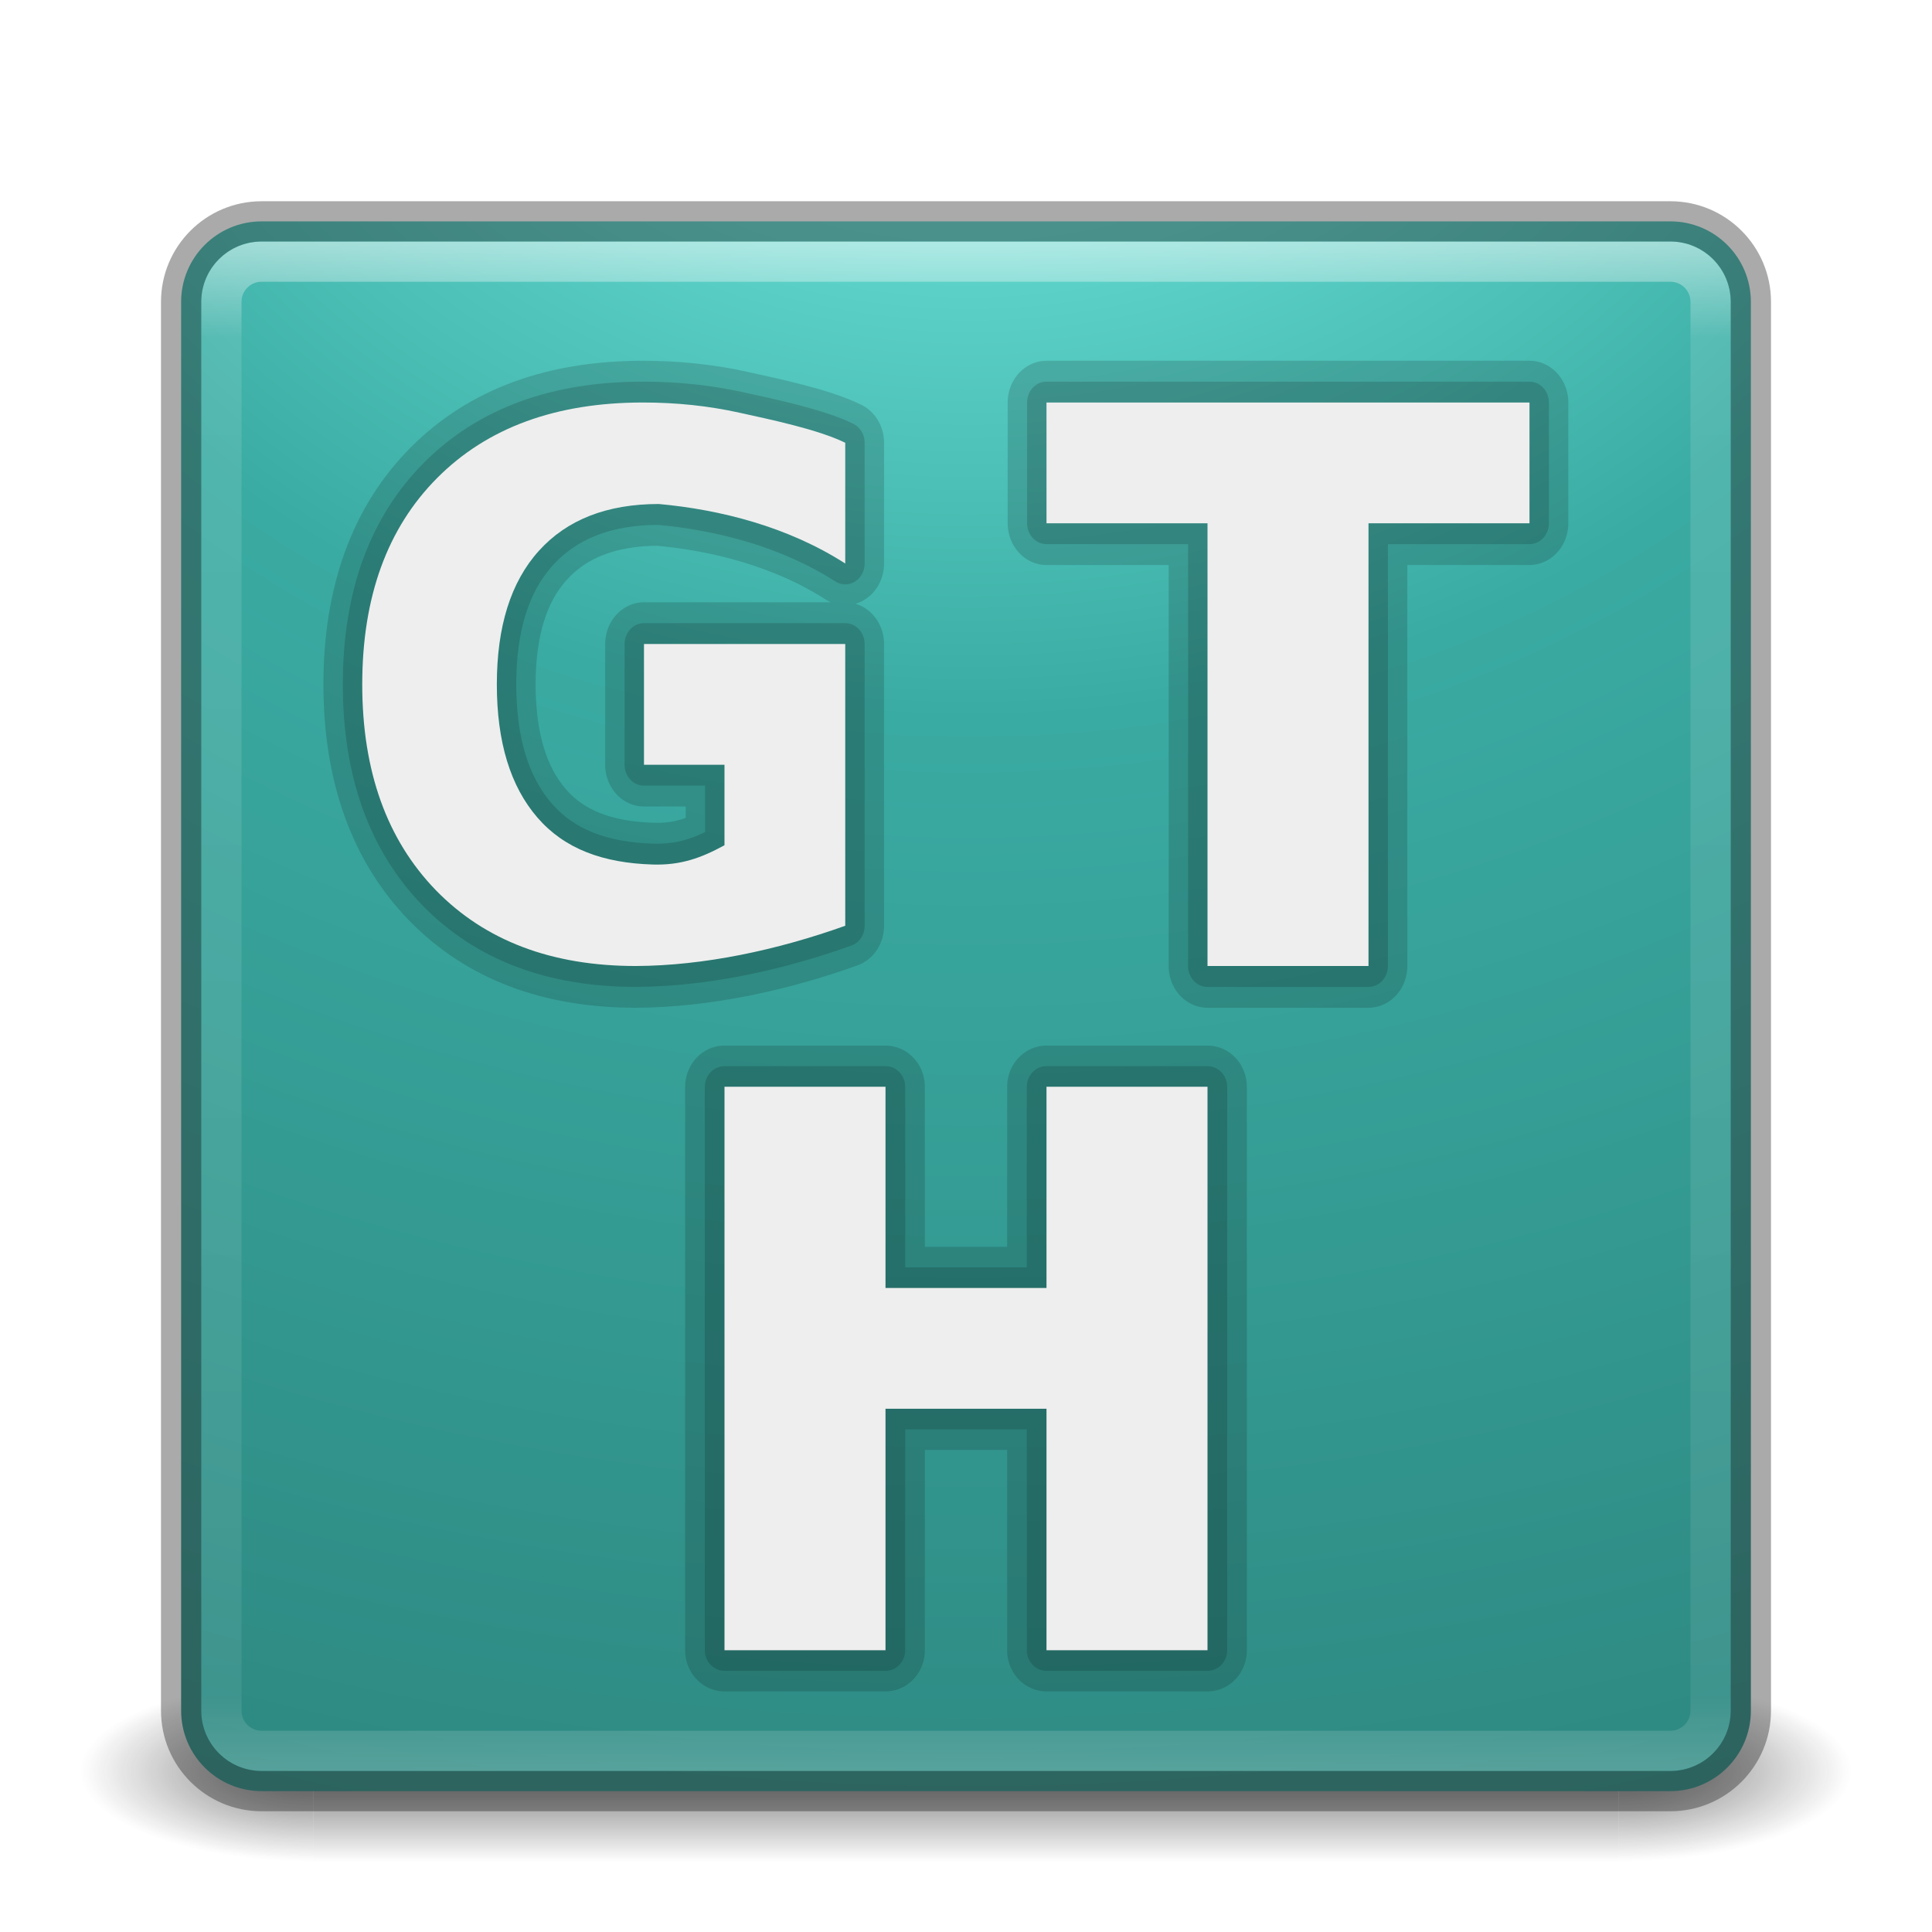
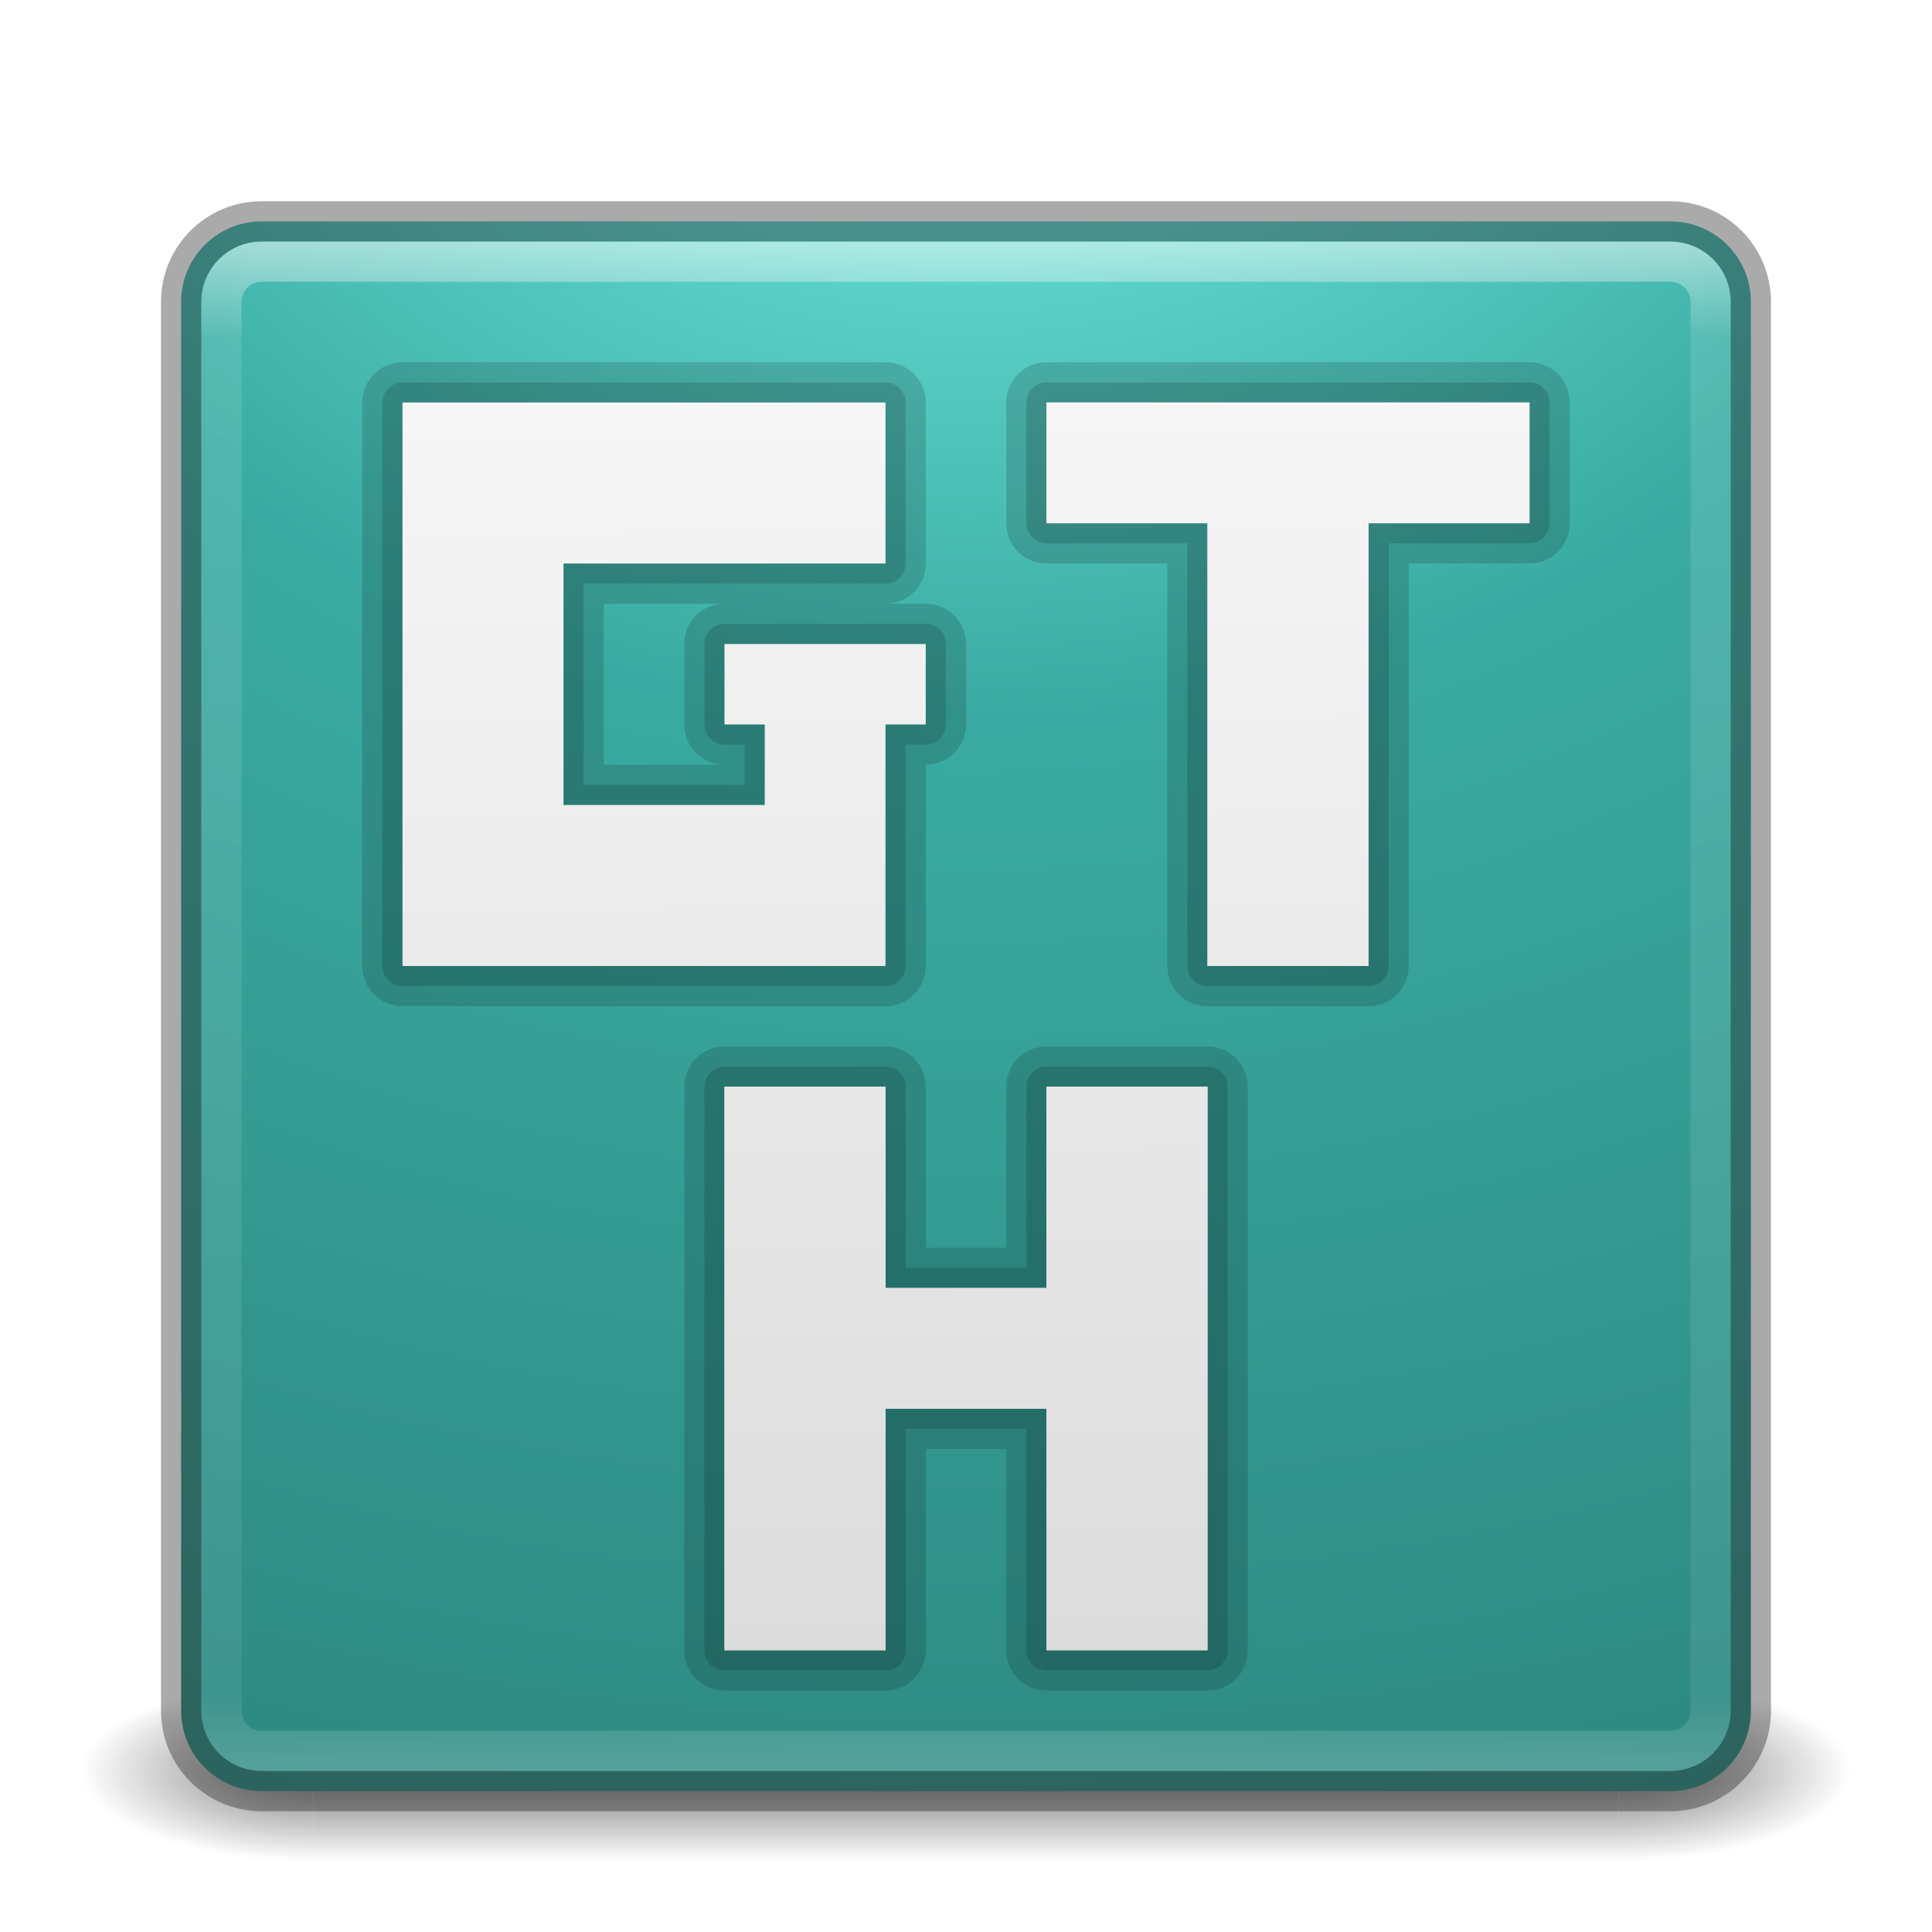
<svg xmlns="http://www.w3.org/2000/svg" xmlns:xlink="http://www.w3.org/1999/xlink" version="1.1" width="48" height="48" id="svg3143">
  <defs id="defs3145">
    <linearGradient id="linearGradient4215">
      <stop id="stop4217" style="stop-color:#ffffff;stop-opacity:1" offset="0" />
      <stop id="stop4219" style="stop-color:#ffffff;stop-opacity:1" offset="1" />
    </linearGradient>
    <linearGradient id="linearGradient4358">
      <stop offset="0" style="stop-color:#7ef8ee;stop-opacity:1" id="stop4360" />
      <stop offset="0.262" style="stop-color:#3aaba2;stop-opacity:1" id="stop4362" />
      <stop offset="0.661" style="stop-color:#2b837c;stop-opacity:1" id="stop4364" />
      <stop offset="1" style="stop-color:#185c56;stop-opacity:1" id="stop4366" />
    </linearGradient>
    <linearGradient x1="24" y1="5" x2="24" y2="43" id="linearGradient4181" xlink:href="#linearGradient3924-3" gradientUnits="userSpaceOnUse" gradientTransform="translate(5.3e-6,1.000001)" />
    <linearGradient id="linearGradient3924-3">
      <stop id="stop3926-7" style="stop-color:#ffffff;stop-opacity:1" offset="0" />
      <stop id="stop3928-3" style="stop-color:#ffffff;stop-opacity:0.235" offset="0.063" />
      <stop id="stop3930-7" style="stop-color:#ffffff;stop-opacity:0.157" offset="0.951" />
      <stop id="stop3932-1" style="stop-color:#ffffff;stop-opacity:0.392" offset="1" />
    </linearGradient>
    <linearGradient x1="167.983" y1="8.508" x2="167.983" y2="54.78" id="linearGradient4907-4" xlink:href="#linearGradient5803-2-7" gradientUnits="userSpaceOnUse" gradientTransform="matrix(0.7037037,0,0,0.7037037,-39.33337,2.481429)" />
    <linearGradient id="linearGradient5803-2-7">
      <stop id="stop5805-3-6" style="stop-color:#fffdf3;stop-opacity:1" offset="0" />
      <stop id="stop5807-0-0" style="stop-color:#fbebeb;stop-opacity:1" offset="1" />
    </linearGradient>
    <radialGradient cx="8.276" cy="9.994" r="12.672" fx="8.276" fy="9.994" id="radialGradient6305" xlink:href="#linearGradient3242" gradientUnits="userSpaceOnUse" gradientTransform="matrix(0,6.667758,-8.185877,0,105.8829,-59.46277)" />
    <linearGradient id="linearGradient3242">
      <stop id="stop3244" style="stop-color:#7ec1f8;stop-opacity:1;" offset="0" />
      <stop id="stop3246" style="stop-color:#4f97e3;stop-opacity:1;" offset="0.262" />
      <stop id="stop3248" style="stop-color:#2674c6;stop-opacity:1;" offset="0.661" />
      <stop id="stop3250" style="stop-color:#0b4169;stop-opacity:1;" offset="1" />
    </linearGradient>
    <radialGradient cx="4.993" cy="43.5" r="2.5" fx="4.993" fy="43.5" id="radialGradient3013" xlink:href="#linearGradient3688-166-749" gradientUnits="userSpaceOnUse" gradientTransform="matrix(2.003784,0,0,1.4,27.98813,-17.4)" />
    <linearGradient id="linearGradient3688-166-749">
      <stop id="stop2883" style="stop-color:#181818;stop-opacity:1" offset="0" />
      <stop id="stop2885" style="stop-color:#181818;stop-opacity:0" offset="1" />
    </linearGradient>
    <radialGradient cx="4.993" cy="43.5" r="2.5" fx="4.993" fy="43.5" id="radialGradient3015" xlink:href="#linearGradient3688-464-309" gradientUnits="userSpaceOnUse" gradientTransform="matrix(2.003784,0,0,1.4,-20.01187,-104.4)" />
    <linearGradient id="linearGradient3688-464-309">
      <stop id="stop2889" style="stop-color:#181818;stop-opacity:1" offset="0" />
      <stop id="stop2891" style="stop-color:#181818;stop-opacity:0" offset="1" />
    </linearGradient>
    <linearGradient id="linearGradient3702-501-757">
      <stop id="stop2895" style="stop-color:#181818;stop-opacity:0" offset="0" />
      <stop id="stop2897" style="stop-color:#181818;stop-opacity:1" offset="0.5" />
      <stop id="stop2899" style="stop-color:#181818;stop-opacity:0" offset="1" />
    </linearGradient>
    <linearGradient x1="25.058" y1="47.028" x2="25.058" y2="39.999" id="linearGradient3141" xlink:href="#linearGradient3702-501-757" gradientUnits="userSpaceOnUse" />
    <radialGradient xlink:href="#linearGradient3688-166-749" id="radialGradient3030" gradientUnits="userSpaceOnUse" gradientTransform="matrix(2.003784,0,0,1.4,27.98813,-17.4)" cx="4.993" cy="43.5" fx="4.993" fy="43.5" r="2.5" />
    <radialGradient xlink:href="#linearGradient3688-464-309" id="radialGradient3032" gradientUnits="userSpaceOnUse" gradientTransform="matrix(2.003784,0,0,1.4,-20.01187,-104.4)" cx="4.993" cy="43.5" fx="4.993" fy="43.5" r="2.5" />
    <linearGradient xlink:href="#linearGradient3702-501-757" id="linearGradient3034" gradientUnits="userSpaceOnUse" x1="25.058" y1="47.028" x2="25.058" y2="39.999" />
    <radialGradient xlink:href="#linearGradient3242" id="radialGradient3036" gradientUnits="userSpaceOnUse" gradientTransform="matrix(0,6.667758,-8.185877,0,105.8829,-59.46277)" cx="8.276" cy="9.994" fx="8.276" fy="9.994" r="12.672" />
    <linearGradient xlink:href="#linearGradient5803-2-7" id="linearGradient3038" gradientUnits="userSpaceOnUse" gradientTransform="matrix(0.7037037,0,0,0.7037037,-39.33337,2.481429)" x1="167.983" y1="8.508" x2="167.983" y2="54.78" />
    <linearGradient xlink:href="#linearGradient3924-3" id="linearGradient3040" gradientUnits="userSpaceOnUse" gradientTransform="translate(5.3e-6,1.000001)" x1="24" y1="5" x2="24" y2="43" />
    <linearGradient xlink:href="#linearGradient3924-3" id="linearGradient3044" gradientUnits="userSpaceOnUse" gradientTransform="translate(5.3e-6,1.000001)" x1="24" y1="5" x2="24" y2="43" />
    <linearGradient xlink:href="#linearGradient5803-2-7" id="linearGradient3048" gradientUnits="userSpaceOnUse" gradientTransform="matrix(0.7037037,0,0,0.7037037,-39.33337,2.481429)" x1="167.983" y1="8.508" x2="167.983" y2="54.78" />
    <radialGradient xlink:href="#linearGradient4358" id="radialGradient3053" gradientUnits="userSpaceOnUse" gradientTransform="matrix(0,6.667758,-8.185877,0,105.8829,-59.46277)" cx="8.276" cy="9.994" fx="8.276" fy="9.994" r="12.672" />
    <linearGradient xlink:href="#linearGradient3242" id="linearGradient3822" x1="-96.894" y1="-41.815" x2="-99.389" y2="194.266" gradientUnits="userSpaceOnUse" gradientTransform="matrix(0.3264458,0,0,0.3264458,55.82158,18.11697)" />
    <linearGradient xlink:href="#linearGradient2867-449-88-871-390-598-476-591-434-148" id="linearGradient3058" gradientUnits="userSpaceOnUse" x1="23" y1="20" x2="23" y2="41" />
    <linearGradient id="linearGradient2867-449-88-871-390-598-476-591-434-148">
      <stop offset="0" style="stop-color:#51cfee;stop-opacity:1" id="stop4627" />
      <stop offset="0.262" style="stop-color:#49a3d2;stop-opacity:1" id="stop4629" />
      <stop offset="0.705" style="stop-color:#3470b4;stop-opacity:1" id="stop4631" />
      <stop offset="1" style="stop-color:#1b5699;stop-opacity:1" id="stop4633" />
    </linearGradient>
    <linearGradient xlink:href="#linearGradient3332-412-419-652-471-761-410-156-661-505" id="linearGradient3060" gradientUnits="userSpaceOnUse" x1="35" y1="32.036" x2="35" y2="18" />
    <linearGradient id="linearGradient3332-412-419-652-471-761-410-156-661-505">
      <stop offset="0" style="stop-color:#205286;stop-opacity:1;" id="stop8032" />
      <stop offset="1" style="stop-color:#5492be;stop-opacity:1;" id="stop8034" />
    </linearGradient>
    <linearGradient xlink:href="#linearGradient2238" id="linearGradient3062" gradientUnits="userSpaceOnUse" x1="32.817" y1="19.819" x2="32.817" y2="30.185" />
    <linearGradient id="linearGradient2238">
      <stop offset="0" style="stop-color:#ffffff;stop-opacity:1" id="stop2240" />
      <stop offset="1" style="stop-color:#ffffff;stop-opacity:0" id="stop2242" />
    </linearGradient>
    <linearGradient y2="30.185" x2="32.817" y1="19.819" x1="32.817" gradientUnits="userSpaceOnUse" id="linearGradient3093" xlink:href="#linearGradient2238" />
    <linearGradient xlink:href="#linearGradient2238" id="linearGradient3075" gradientUnits="userSpaceOnUse" x1="32.817" y1="19.819" x2="32.817" y2="30.185" gradientTransform="translate(0.5226127,-0.8467863)" />
    <linearGradient gradientUnits="userSpaceOnUse" y2="7.017" x2="45.448" y1="92.54" x1="45.448" gradientTransform="matrix(1.005865,0,0,0.994169,100,0)" id="linearGradient3901">
      <stop id="stop3903" offset="0" style="stop-color:#1e6318;stop-opacity:1;" />
      <stop id="stop3905" offset="1" style="stop-color:#288521;stop-opacity:1;" />
    </linearGradient>
    <linearGradient gradientTransform="matrix(0.710907,0,0,0.710907,-91.33499,2.139763)" gradientUnits="userSpaceOnUse" xlink:href="#linearGradient5803" id="linearGradient5414" y2="54.78" x2="167.983" y1="8.508" x1="167.983" />
    <linearGradient id="linearGradient5803">
      <stop offset="0" style="stop-color:#fff5ef;stop-opacity:1" id="stop5805" />
      <stop offset="1" style="stop-color:#fef8dd;stop-opacity:1" id="stop5807" />
    </linearGradient>
    <linearGradient gradientTransform="translate(-59.00001,1.375009)" gradientUnits="userSpaceOnUse" xlink:href="#linearGradient3924-3" id="linearGradient3058-8" y2="43" x2="24" y1="5" x1="24" />
    <radialGradient gradientTransform="matrix(0,9.497552,-11.65996,0,81.93054,-78.78597)" gradientUnits="userSpaceOnUse" xlink:href="#linearGradient2867-449-88-871-390-598-476-591-434-148-57-177-8-3-3-6-4-8-8-8-2" id="radialGradient5521-1" fy="9.957" fx="6.2" r="12.672" cy="9.957" cx="6.73" />
    <linearGradient id="linearGradient2867-449-88-871-390-598-476-591-434-148-57-177-8-3-3-6-4-8-8-8">
      <stop offset="0" style="stop-color:#ffcd7d;stop-opacity:1" id="stop3750-1-0-7-6-6-1-3-9" />
      <stop offset="0.262" style="stop-color:#fc8f36;stop-opacity:1" id="stop3752-3-7-4-0-32-8-923-0" />
      <stop offset="0.705" style="stop-color:#e23a0e;stop-opacity:1" id="stop3754-1-8-5-2-7-6-7-1" />
      <stop offset="1" style="stop-color:#ac441f;stop-opacity:1" id="stop3756-1-6-2-6-6-1-96-6" />
    </linearGradient>
    <radialGradient gradientTransform="matrix(2.003784,0,0,1.4,27.98813,-17.4)" gradientUnits="userSpaceOnUse" xlink:href="#linearGradient3688-166-749" id="radialGradient3013-60" fy="43.5" fx="4.993" r="2.5" cy="43.5" cx="4.993" />
    <radialGradient gradientTransform="matrix(2.003784,0,0,1.4,-20.01187,-104.4)" gradientUnits="userSpaceOnUse" xlink:href="#linearGradient3688-166-749" id="radialGradient3015-5" fy="43.5" fx="4.993" r="2.5" cy="43.5" cx="4.993" />
    <linearGradient gradientUnits="userSpaceOnUse" xlink:href="#linearGradient3702-501-757" id="linearGradient6647" y2="39.999" x2="25.058" y1="47.028" x1="25.058" />
    <linearGradient gradientTransform="matrix(2.72973,0,0,2.72973,-165.3779,-53.36897)" gradientUnits="userSpaceOnUse" xlink:href="#linearGradient3924-3" id="linearGradient4136" y2="43" x2="24" y1="5" x1="24" />
    <radialGradient gradientTransform="matrix(0,25.08328,-30.79425,0,208.9521,-262.9473)" gradientUnits="userSpaceOnUse" xlink:href="#linearGradient2867-449-88-871-390-598-476-591-434-148-57-177-8-3-3-6-4-8-8-8-2" id="radialGradient5264-4" fy="9.957" fx="6.2" r="12.672" cy="9.957" cx="6.73" />
    <linearGradient id="linearGradient2867-449-88-871-390-598-476-591-434-148-57-177-8-3-3-6-4-8-8-8-2">
      <stop offset="0" style="stop-color:#00cdff;stop-opacity:1;" id="stop3750-1-0-7-6-6-1-3-9-2" />
      <stop offset="0.262" style="stop-color:#008fff;stop-opacity:1;" id="stop3752-3-7-4-0-32-8-923-0-2" />
      <stop offset="0.705" style="stop-color:#007cff;stop-opacity:1;" id="stop3754-1-8-5-2-7-6-7-1-9" />
      <stop offset="1" style="stop-color:#0044ff;stop-opacity:1;" id="stop3756-1-6-2-6-6-1-96-6-9" />
    </linearGradient>
    <radialGradient gradientTransform="matrix(2.003784,0,0,1.4,27.98813,-17.4)" gradientUnits="userSpaceOnUse" xlink:href="#linearGradient3688-166-749" id="radialGradient4093" fy="43.5" fx="4.993" r="2.5" cy="43.5" cx="4.993" />
    <radialGradient gradientTransform="matrix(2.003784,0,0,1.4,-20.01187,-104.4)" gradientUnits="userSpaceOnUse" xlink:href="#linearGradient3688-166-749" id="radialGradient4095" fy="43.5" fx="4.993" r="2.5" cy="43.5" cx="4.993" />
    <radialGradient gradientTransform="matrix(1.556392,0,0,0.1697883,70.27035,38.1321)" gradientUnits="userSpaceOnUse" xlink:href="#linearGradient3811" id="radialGradient6276" fy="93.468" fx="-4.029" r="35.338" cy="93.468" cx="-4.029" />
    <linearGradient id="linearGradient3811">
      <stop offset="0" style="stop-color:#000000;stop-opacity:1" id="stop3813" />
      <stop offset="1" style="stop-color:#000000;stop-opacity:0" id="stop3815" />
    </linearGradient>
    <radialGradient xlink:href="#linearGradient3811" id="radialGradient3092" gradientUnits="userSpaceOnUse" gradientTransform="matrix(1.556392,0,0,0.1697883,-93.59405,47.27481)" cx="-4.029" cy="93.468" fx="-4.029" fy="93.468" r="35.338" />
    <linearGradient y2="113" x2="64" y1="3" x1="64" gradientUnits="userSpaceOnUse" id="SVGID_1_">
      <stop id="stop8" style="stop-color:#29ABE2" offset="0" />
      <stop id="stop10" style="stop-color:#28A9E1" offset="0.476" />
      <stop id="stop12" style="stop-color:#23A2DC" offset="0.664" />
      <stop id="stop14" style="stop-color:#1A96D4" offset="0.801" />
      <stop id="stop16" style="stop-color:#0E85C9" offset="0.913" />
      <stop id="stop18" style="stop-color:#0071BC" offset="1" />
    </linearGradient>
    <radialGradient cx="6.73" cy="9.957" r="12.672" fx="6.2" fy="9.957" id="radialGradient5521-1-6" xlink:href="#linearGradient2867-449-88-871-390-598-476-591-434-148-57-177-8-3-3-6-4-8-8-8-2" gradientUnits="userSpaceOnUse" gradientTransform="matrix(0,9.497552,-11.65996,0,82.82057,-81.08433)" />
    <radialGradient cx="4.993" cy="43.5" r="2.5" fx="4.993" fy="43.5" id="radialGradient3013-2" xlink:href="#linearGradient3688-166-749" gradientUnits="userSpaceOnUse" gradientTransform="matrix(2.003784,0,0,1.4,27.98813,-17.4)" />
    <radialGradient cx="4.993" cy="43.5" r="2.5" fx="4.993" fy="43.5" id="radialGradient3015-4" xlink:href="#linearGradient3688-166-749" gradientUnits="userSpaceOnUse" gradientTransform="matrix(2.003784,0,0,1.4,-20.01187,-104.4)" />
    <linearGradient x1="25.058" y1="47.028" x2="25.058" y2="39.999" id="linearGradient4321" xlink:href="#linearGradient3702-501-757" gradientUnits="userSpaceOnUse" />
    <radialGradient cx="6.73" cy="9.957" r="12.672" fx="6.2" fy="9.957" id="radialGradient5264-4-3" xlink:href="#linearGradient2867-449-88-871-390-598-476-591-434-148-57-177-8-3-3-6-4-8-8-8-2" gradientUnits="userSpaceOnUse" gradientTransform="matrix(0,25.08328,-30.79425,0,208.9521,-262.9473)" />
    <radialGradient cx="4.993" cy="43.5" r="2.5" fx="4.993" fy="43.5" id="radialGradient4093-2" xlink:href="#linearGradient3688-166-749" gradientUnits="userSpaceOnUse" gradientTransform="matrix(2.003784,0,0,1.4,27.98813,-17.4)" />
    <radialGradient cx="4.993" cy="43.5" r="2.5" fx="4.993" fy="43.5" id="radialGradient4095-7" xlink:href="#linearGradient3688-166-749" gradientUnits="userSpaceOnUse" gradientTransform="matrix(2.003784,0,0,1.4,-20.01187,-104.4)" />
    <radialGradient cx="-4.029" cy="93.468" r="35.338" fx="-4.029" fy="93.468" id="radialGradient6276-8" xlink:href="#linearGradient3811" gradientUnits="userSpaceOnUse" gradientTransform="matrix(1.556392,0,0,0.1697883,70.27035,38.1321)" />
    <radialGradient r="35.338" fy="93.468" fx="-4.029" cy="93.468" cx="-4.029" gradientTransform="matrix(1.556392,0,0,0.1697883,-93.59405,47.27481)" gradientUnits="userSpaceOnUse" id="radialGradient3092-4" xlink:href="#linearGradient3811" />
    <linearGradient id="linearGradient3845">
      <stop offset="0" style="stop-color:#fafafa;stop-opacity:1;" id="stop3847" />
      <stop offset="1" style="stop-color:#dcdcdc;stop-opacity:1;" id="stop3849" />
    </linearGradient>
    <linearGradient id="linearGradient3895-9-0-3-7-3">
      <stop id="stop3897-0-5-7-8-3" style="stop-color:#185e88;stop-opacity:0.784;" offset="0" />
      <stop id="stop3899-8-7-06-9-2" style="stop-color:#072a49;stop-opacity:0.784;" offset="1" />
    </linearGradient>
    <radialGradient cx="6.73" cy="9.957" r="12.672" fx="6.2" fy="9.957" id="radialGradient5521-1-2" xlink:href="#linearGradient2867-449-88-871-390-598-476-591-434-148-57-177-8-3-3-6-4-8-8-8-2" gradientUnits="userSpaceOnUse" gradientTransform="matrix(0,9.497552,-11.65996,0,91.71163,-81.39193)" />
    <radialGradient cx="4.993" cy="43.5" r="2.5" fx="4.993" fy="43.5" id="radialGradient3013-6" xlink:href="#linearGradient3688-166-749" gradientUnits="userSpaceOnUse" gradientTransform="matrix(2.003784,0,0,1.4,27.98813,-17.4)" />
    <radialGradient cx="4.993" cy="43.5" r="2.5" fx="4.993" fy="43.5" id="radialGradient3015-7" xlink:href="#linearGradient3688-166-749" gradientUnits="userSpaceOnUse" gradientTransform="matrix(2.003784,0,0,1.4,-20.01187,-104.4)" />
    <linearGradient x1="25.058" y1="47.028" x2="25.058" y2="39.999" id="linearGradient4398" xlink:href="#linearGradient3702-501-757" gradientUnits="userSpaceOnUse" />
    <radialGradient cx="6.73" cy="9.957" r="12.672" fx="6.2" fy="9.957" id="radialGradient5264-4-1" xlink:href="#linearGradient2867-449-88-871-390-598-476-591-434-148-57-177-8-3-3-6-4-8-8-8-2" gradientUnits="userSpaceOnUse" gradientTransform="matrix(0,25.08328,-30.79425,0,208.9521,-262.9473)" />
    <radialGradient cx="4.993" cy="43.5" r="2.5" fx="4.993" fy="43.5" id="radialGradient4093-7" xlink:href="#linearGradient3688-166-749" gradientUnits="userSpaceOnUse" gradientTransform="matrix(2.003784,0,0,1.4,27.98813,-17.4)" />
    <radialGradient cx="4.993" cy="43.5" r="2.5" fx="4.993" fy="43.5" id="radialGradient4095-5" xlink:href="#linearGradient3688-166-749" gradientUnits="userSpaceOnUse" gradientTransform="matrix(2.003784,0,0,1.4,-20.01187,-104.4)" />
    <radialGradient cx="-4.029" cy="93.468" r="35.338" fx="-4.029" fy="93.468" id="radialGradient6276-7" xlink:href="#linearGradient3811" gradientUnits="userSpaceOnUse" gradientTransform="matrix(1.556392,0,0,0.1697883,70.27035,38.1321)" />
    <radialGradient r="35.338" fy="93.468" fx="-4.029" cy="93.468" cx="-4.029" gradientTransform="matrix(1.556392,0,0,0.1697883,-93.59405,47.27481)" gradientUnits="userSpaceOnUse" id="radialGradient3092-3" xlink:href="#linearGradient3811" />
    <radialGradient gradientTransform="matrix(0,9.497552,-11.65996,0,82.82057,-81.08433)" gradientUnits="userSpaceOnUse" xlink:href="#linearGradient2867-449-88-871-390-598-476-591-434-148-57-177-8-3-3-6-4-8-8-8-2" id="radialGradient5521-1-6-3" fy="9.957" fx="6.2" r="12.672" cy="9.957" cx="6.73" />
    <radialGradient gradientTransform="matrix(2.003784,0,0,1.4,27.98813,-17.4)" gradientUnits="userSpaceOnUse" xlink:href="#linearGradient3688-166-749" id="radialGradient3013-2-2" fy="43.5" fx="4.993" r="2.5" cy="43.5" cx="4.993" />
    <radialGradient gradientTransform="matrix(2.003784,0,0,1.4,-20.01187,-104.4)" gradientUnits="userSpaceOnUse" xlink:href="#linearGradient3688-166-749" id="radialGradient3015-4-5" fy="43.5" fx="4.993" r="2.5" cy="43.5" cx="4.993" />
    <linearGradient gradientUnits="userSpaceOnUse" xlink:href="#linearGradient3702-501-757" id="linearGradient4408" y2="39.999" x2="25.058" y1="47.028" x1="25.058" />
    <radialGradient gradientTransform="matrix(0,25.08328,-30.79425,0,208.9521,-262.9473)" gradientUnits="userSpaceOnUse" xlink:href="#linearGradient2867-449-88-871-390-598-476-591-434-148-57-177-8-3-3-6-4-8-8-8-2" id="radialGradient5264-4-3-5" fy="9.957" fx="6.2" r="12.672" cy="9.957" cx="6.73" />
    <radialGradient gradientTransform="matrix(2.003784,0,0,1.4,27.98813,-17.4)" gradientUnits="userSpaceOnUse" xlink:href="#linearGradient3688-166-749" id="radialGradient4093-2-5" fy="43.5" fx="4.993" r="2.5" cy="43.5" cx="4.993" />
    <radialGradient gradientTransform="matrix(2.003784,0,0,1.4,-20.01187,-104.4)" gradientUnits="userSpaceOnUse" xlink:href="#linearGradient3688-166-749" id="radialGradient4095-7-1" fy="43.5" fx="4.993" r="2.5" cy="43.5" cx="4.993" />
    <radialGradient gradientTransform="matrix(1.556392,0,0,0.1697883,70.27035,38.1321)" gradientUnits="userSpaceOnUse" xlink:href="#linearGradient3811" id="radialGradient6276-8-7" fy="93.468" fx="-4.029" r="35.338" cy="93.468" cx="-4.029" />
    <radialGradient xlink:href="#linearGradient3811" id="radialGradient3092-4-8" gradientUnits="userSpaceOnUse" gradientTransform="matrix(1.556392,0,0,0.1697883,-93.59405,47.27481)" cx="-4.029" cy="93.468" fx="-4.029" fy="93.468" r="35.338" />
    <clipPath id="clipPath-501592574">
      <g transform="translate(0,-1004.362)" id="g17">
        <path style="fill:#1890d0" d="m -24,13 c 0,1.105 -0.672,2 -1.5,2 -0.828,0 -1.5,-0.895 -1.5,-2 0,-1.105 0.672,-2 1.5,-2 0.828,0 1.5,0.895 1.5,2 z" transform="matrix(15.33333,0,0,11.5,415,878.8622)" id="path19" />
      </g>
    </clipPath>
    <clipPath id="clipPath-678346521">
      <g transform="translate(0,-1004.362)" id="g17-9">
        <path style="fill:#1890d0" d="m -24,13 c 0,1.105 -0.672,2 -1.5,2 -0.828,0 -1.5,-0.895 -1.5,-2 0,-1.105 0.672,-2 1.5,-2 0.828,0 1.5,0.895 1.5,2 z" transform="matrix(15.33333,0,0,11.5,415,878.8622)" id="path19-4" />
      </g>
    </clipPath>
+     <linearGradient xlink:href="#linearGradient3845" id="linearGradient4384" x1="23.271" y1="5.46" x2="23.468" y2="40.895" gradientUnits="userSpaceOnUse" />
  </defs>
  <g id="g5" transform="matrix(0.35,0,0,0.35,-125.1208,2.163523)">
    <linearGradient y2="113" x2="64" y1="3" x1="64" gradientUnits="userSpaceOnUse" id="linearGradient4246">
      <stop id="stop4248" style="stop-color:#29ABE2" offset="0" />
      <stop id="stop4250" style="stop-color:#28A9E1" offset="0.476" />
      <stop id="stop4252" style="stop-color:#23A2DC" offset="0.664" />
      <stop id="stop4254" style="stop-color:#1A96D4" offset="0.801" />
      <stop id="stop4256" style="stop-color:#0E85C9" offset="0.913" />
      <stop id="stop4258" style="stop-color:#0071BC" offset="1" />
    </linearGradient>
  </g>
  <g id="g46" transform="matrix(0.35,0,0,0.35,-57.05001,5.550003)" />
  <g id="g5-7" transform="matrix(0.35,0,0,0.35,-183.2308,0.2401697)">
    <linearGradient y2="113" x2="64" y1="3" x1="64" gradientUnits="userSpaceOnUse" id="linearGradient4346">
      <stop id="stop4248-4" style="stop-color:#29ABE2" offset="0" />
      <stop id="stop4250-3" style="stop-color:#28A9E1" offset="0.476" />
      <stop id="stop4252-0" style="stop-color:#23A2DC" offset="0.664" />
      <stop id="stop4254-6" style="stop-color:#1A96D4" offset="0.801" />
      <stop id="stop4256-4" style="stop-color:#0E85C9" offset="0.913" />
      <stop id="stop4258-8" style="stop-color:#0071BC" offset="1" />
    </linearGradient>
  </g>
  <g id="g46-1" transform="matrix(0.35,0,0,0.35,-115.16,3.626649)" />
  <g id="g5-4" transform="matrix(0.35,0,0,0.35,-174.3397,-0.0674287)">
    <linearGradient y2="113" x2="64" y1="3" x1="64" gradientUnits="userSpaceOnUse" id="linearGradient4425">
      <stop id="stop4248-8" style="stop-color:#29ABE2" offset="0" />
      <stop id="stop4250-6" style="stop-color:#28A9E1" offset="0.476" />
      <stop id="stop4252-8" style="stop-color:#23A2DC" offset="0.664" />
      <stop id="stop4254-3" style="stop-color:#1A96D4" offset="0.801" />
      <stop id="stop4256-1" style="stop-color:#0E85C9" offset="0.913" />
      <stop id="stop4258-2" style="stop-color:#0071BC" offset="1" />
    </linearGradient>
  </g>
  <g id="g46-8" transform="matrix(0.35,0,0,0.35,-106.2689,3.319051)" />
  <g id="g5-7-9" transform="matrix(0.35,0,0,0.35,-232.4497,-1.990782)">
    <linearGradient y2="113" x2="64" y1="3" x1="64" gradientUnits="userSpaceOnUse" id="linearGradient4438">
      <stop id="stop4248-4-9" style="stop-color:#29ABE2" offset="0" />
      <stop id="stop4250-3-0" style="stop-color:#28A9E1" offset="0.476" />
      <stop id="stop4252-0-6" style="stop-color:#23A2DC" offset="0.664" />
      <stop id="stop4254-6-4" style="stop-color:#1A96D4" offset="0.801" />
      <stop id="stop4256-4-7" style="stop-color:#0E85C9" offset="0.913" />
      <stop id="stop4258-8-9" style="stop-color:#0071BC" offset="1" />
    </linearGradient>
  </g>
  <g id="g46-1-3" transform="matrix(0.35,0,0,0.35,-164.3789,1.395697)" />
  <g id="g47" transform="matrix(0.9090693,0,0,0.9229401,2.182099,2.841064)">
    <g clip-path="url(#clipPath-501592574)" id="g49">
      <g id="g51" />
    </g>
  </g>
  <g style="opacity:0.6" id="g3712-5" transform="matrix(1.157895,0,0,0.6428571,-3.789476,16.03572)">
    <rect style="fill:url(#radialGradient3030);fill-opacity:1;stroke:none" id="rect2801-3" y="40" x="38" height="7" width="5" />
    <rect style="fill:url(#radialGradient3032);fill-opacity:1;stroke:none" id="rect3696-6" transform="scale(-1,-1)" y="-47" x="-10" height="7" width="5" />
    <rect style="fill:url(#linearGradient3034);fill-opacity:1;stroke:none" id="rect3700-4" y="40" x="10" height="7" width="28" />
  </g>
  <rect style="color:#000000;display:inline;overflow:visible;visibility:visible;fill:url(#radialGradient3053);fill-opacity:1;fill-rule:nonzero;stroke:none;stroke-width:1;marker:none;enable-background:accumulate" id="rect5505-21" y="5.5" x="4.5" ry="2" rx="2" height="39" width="39" />
  <rect style="opacity:0.5;fill:none;stroke:url(#linearGradient3044);stroke-width:1;stroke-linecap:round;stroke-linejoin:round;stroke-miterlimit:4;stroke-dasharray:none;stroke-dashoffset:0;stroke-opacity:1" id="rect6741-2" y="6.5" x="5.5" ry="1" rx="1" height="37" width="37" />
  <rect style="color:#000000;display:inline;overflow:visible;visibility:visible;opacity:0.4;fill:none;stroke:#2a2a2a;stroke-width:1;stroke-linecap:round;stroke-linejoin:round;stroke-miterlimit:4;stroke-dasharray:none;stroke-dashoffset:0;stroke-opacity:1;marker:none;enable-background:accumulate" id="rect5505-21-1" y="5.5" x="4.5" ry="2" rx="2" height="39" width="39" />
-   <g id="g4359" style="fill:none;stroke:#000000;stroke-opacity:1;stroke-width:2;stroke-miterlimit:4;stroke-dasharray:none;stroke-linejoin:round;stroke-linecap:round;opacity:0.15">
-     <g style="font-style:normal;font-variant:normal;font-weight:bold;font-stretch:normal;font-size:40px;line-height:125%;font-family:sans-serif;-inkscape-font-specification:'sans-serif Bold';letter-spacing:0px;word-spacing:0px;fill:none;fill-opacity:1;stroke:#000000;stroke-width:4.482;stroke-linecap:round;stroke-linejoin:round;stroke-opacity:1;stroke-miterlimit:4;stroke-dasharray:none" id="g4361" transform="matrix(0.4302521,0,0,0.4627502,21.04176,30.20336)">
-       <path d="m -0.097,-15.566 c -3.96,1.316 -8.176,2.145 -12.09,2.161 -4.857,0 -8.704,-1.354 -11.543,-4.062 -2.839,-2.721 -4.258,-6.406 -4.258,-11.055 0,-4.701 1.445,-8.398 4.336,-11.094 2.891,-2.695 6.849,-4.043 11.875,-4.043 1.94,0 3.796,0.182 5.566,0.547 1.784,0.365 4.538,0.898 6.113,1.614 l 0,6.483 c -3.317,-1.98 -7.221,-2.894 -10.762,-3.195 -2.995,0 -5.306,0.84 -6.934,2.52 -1.615,1.667 -2.422,4.056 -2.422,7.168 0,3.086 0.781,5.469 2.344,7.148 1.562,1.68 3.784,2.44 6.66,2.52 1.619,0.045 2.788,-0.349 4.141,-1.034 l 0,-4.322 -4.648,0 0,-6.483 11.621,0 z" id="path4363" style="fill:none;fill-opacity:1;stroke:#000000;stroke-opacity:1;stroke-width:4.482;stroke-miterlimit:4;stroke-dasharray:none;stroke-linejoin:round;stroke-linecap:round" />
-     </g>
-     <g style="font-style:normal;font-variant:normal;font-weight:bold;font-stretch:normal;font-size:40px;line-height:125%;font-family:sans-serif;-inkscape-font-specification:'sans-serif Bold';letter-spacing:0px;word-spacing:0px;fill:none;fill-opacity:1;stroke:#000000;stroke-width:4.32;stroke-linecap:round;stroke-linejoin:round;stroke-opacity:1;stroke-miterlimit:4;stroke-dasharray:none" id="g4365" transform="matrix(0.4465116,0,0,0.4801072,46.30678,14.5756)">
-       <path d="m -45.479,-9.53 26.875,0 0,6.249 -8.958,0 0,22.912 -8.958,0 0,-22.912 -8.958,0 z" id="path4367" style="fill:none;fill-opacity:1;stroke:#000000;stroke-opacity:1;stroke-width:4.32;stroke-miterlimit:4;stroke-dasharray:none;stroke-linejoin:round;stroke-linecap:round" />
-     </g>
-     <g style="font-style:normal;font-variant:normal;font-weight:bold;font-stretch:normal;font-size:40px;line-height:125%;font-family:sans-serif;-inkscape-font-specification:'sans-serif Bold';letter-spacing:0px;word-spacing:0px;fill:none;fill-opacity:1;stroke:#000000;stroke-width:4.26;stroke-linecap:round;stroke-linejoin:round;stroke-opacity:1;stroke-miterlimit:4;stroke-dasharray:none" id="g4369" transform="matrix(0.4591928,0,0,0.4801072,-1.610326,57.27148)">
-       <path d="m 42.706,-63.052 8.711,0 0,10.414 8.711,0 0,-10.414 8.711,0 0,29.16 -8.711,0 0,-12.497 -8.711,0 0,12.497 -8.711,0 z" id="path4371" style="fill:none;fill-opacity:1;stroke:#000000;stroke-opacity:1;stroke-width:4.26;stroke-miterlimit:4;stroke-dasharray:none;stroke-linejoin:round;stroke-linecap:round" />
-     </g>
-   </g>
-   <g style="fill:none;stroke:#000000;stroke-opacity:1;stroke-width:1;stroke-miterlimit:4;stroke-dasharray:none;stroke-linejoin:round;stroke-linecap:round;opacity:0.15" id="g4387">
-     <g transform="matrix(0.4302521,0,0,0.4627502,21.04176,30.20336)" id="g4389" style="font-style:normal;font-variant:normal;font-weight:bold;font-stretch:normal;font-size:40px;line-height:125%;font-family:sans-serif;-inkscape-font-specification:'sans-serif Bold';letter-spacing:0px;word-spacing:0px;fill:none;fill-opacity:1;stroke:#000000;stroke-width:2.241;stroke-linecap:round;stroke-linejoin:round;stroke-opacity:1;stroke-miterlimit:4;stroke-dasharray:none">
-       <path style="fill:none;fill-opacity:1;stroke:#000000;stroke-opacity:1;stroke-width:2.241;stroke-miterlimit:4;stroke-dasharray:none;stroke-linejoin:round;stroke-linecap:round" id="path4391" d="m -0.097,-15.566 c -3.96,1.316 -8.176,2.145 -12.09,2.161 -4.857,0 -8.704,-1.354 -11.543,-4.062 -2.839,-2.721 -4.258,-6.406 -4.258,-11.055 0,-4.701 1.445,-8.398 4.336,-11.094 2.891,-2.695 6.849,-4.043 11.875,-4.043 1.94,0 3.796,0.182 5.566,0.547 1.784,0.365 4.538,0.898 6.113,1.614 l 0,6.483 c -3.317,-1.98 -7.221,-2.894 -10.762,-3.195 -2.995,0 -5.306,0.84 -6.934,2.52 -1.615,1.667 -2.422,4.056 -2.422,7.168 0,3.086 0.781,5.469 2.344,7.148 1.562,1.68 3.784,2.44 6.66,2.52 1.619,0.045 2.788,-0.349 4.141,-1.034 l 0,-4.322 -4.648,0 0,-6.483 11.621,0 z" />
-     </g>
-     <g transform="matrix(0.4465116,0,0,0.4801072,46.30678,14.5756)" id="g4393" style="font-style:normal;font-variant:normal;font-weight:bold;font-stretch:normal;font-size:40px;line-height:125%;font-family:sans-serif;-inkscape-font-specification:'sans-serif Bold';letter-spacing:0px;word-spacing:0px;fill:none;fill-opacity:1;stroke:#000000;stroke-width:2.16;stroke-linecap:round;stroke-linejoin:round;stroke-opacity:1;stroke-miterlimit:4;stroke-dasharray:none">
-       <path style="fill:none;fill-opacity:1;stroke:#000000;stroke-opacity:1;stroke-width:2.16;stroke-miterlimit:4;stroke-dasharray:none;stroke-linejoin:round;stroke-linecap:round" id="path4395" d="m -45.479,-9.53 26.875,0 0,6.249 -8.958,0 0,22.912 -8.958,0 0,-22.912 -8.958,0 z" />
-     </g>
-     <g transform="matrix(0.4591928,0,0,0.4801072,-1.610326,57.27148)" id="g4397" style="font-style:normal;font-variant:normal;font-weight:bold;font-stretch:normal;font-size:40px;line-height:125%;font-family:sans-serif;-inkscape-font-specification:'sans-serif Bold';letter-spacing:0px;word-spacing:0px;fill:none;fill-opacity:1;stroke:#000000;stroke-width:2.13;stroke-linecap:round;stroke-linejoin:round;stroke-opacity:1;stroke-miterlimit:4;stroke-dasharray:none">
-       <path style="fill:none;fill-opacity:1;stroke:#000000;stroke-opacity:1;stroke-width:2.13;stroke-miterlimit:4;stroke-dasharray:none;stroke-linejoin:round;stroke-linecap:round" id="path4399" d="m 42.706,-63.052 8.711,0 0,10.414 8.711,0 0,-10.414 8.711,0 0,29.16 -8.711,0 0,-12.497 -8.711,0 0,12.497 -8.711,0 z" />
-     </g>
-   </g>
-   <g id="g4351">
-     <g transform="matrix(0.4302521,0,0,0.4627502,21.04176,30.20336)" id="text4330" style="font-style:normal;font-variant:normal;font-weight:bold;font-stretch:normal;font-size:40px;line-height:125%;font-family:sans-serif;-inkscape-font-specification:'sans-serif Bold';letter-spacing:0px;word-spacing:0px;fill:#eeeeee;fill-opacity:1;stroke:none;stroke-width:1px;stroke-linecap:butt;stroke-linejoin:miter;stroke-opacity:1">
-       <path style="fill:#eeeeee;fill-opacity:1" id="path4346" d="m -0.097,-15.566 c -3.96,1.316 -8.176,2.145 -12.09,2.161 -4.857,0 -8.704,-1.354 -11.543,-4.062 -2.839,-2.721 -4.258,-6.406 -4.258,-11.055 0,-4.701 1.445,-8.398 4.336,-11.094 2.891,-2.695 6.849,-4.043 11.875,-4.043 1.94,0 3.796,0.182 5.566,0.547 1.784,0.365 4.538,0.898 6.113,1.614 l 0,6.483 c -3.317,-1.98 -7.221,-2.894 -10.762,-3.195 -2.995,0 -5.306,0.84 -6.934,2.52 -1.615,1.667 -2.422,4.056 -2.422,7.168 0,3.086 0.781,5.469 2.344,7.148 1.562,1.68 3.784,2.44 6.66,2.52 1.619,0.045 2.788,-0.349 4.141,-1.034 l 0,-4.322 -4.648,0 0,-6.483 11.621,0 z" />
-     </g>
-     <g transform="matrix(0.4465116,0,0,0.4801072,46.30678,14.5756)" id="text4334" style="font-style:normal;font-variant:normal;font-weight:bold;font-stretch:normal;font-size:40px;line-height:125%;font-family:sans-serif;-inkscape-font-specification:'sans-serif Bold';letter-spacing:0px;word-spacing:0px;fill:#eeeeee;fill-opacity:1;stroke:none;stroke-width:1px;stroke-linecap:butt;stroke-linejoin:miter;stroke-opacity:1">
-       <path style="fill:#eeeeee;fill-opacity:1" id="path4343" d="m -45.479,-9.53 26.875,0 0,6.249 -8.958,0 0,22.912 -8.958,0 0,-22.912 -8.958,0 z" />
-     </g>
-     <g transform="matrix(0.4591928,0,0,0.4801072,-1.610326,57.27148)" id="text4338" style="font-style:normal;font-variant:normal;font-weight:bold;font-stretch:normal;font-size:40px;line-height:125%;font-family:sans-serif;-inkscape-font-specification:'sans-serif Bold';letter-spacing:0px;word-spacing:0px;fill:#eeeeee;fill-opacity:1;stroke:none;stroke-width:1px;stroke-linecap:butt;stroke-linejoin:miter;stroke-opacity:1">
-       <path style="fill:#eeeeee;fill-opacity:1" id="path4349" d="m 42.706,-63.052 8.711,0 0,10.414 8.711,0 0,-10.414 8.711,0 0,29.16 -8.711,0 0,-12.497 -8.711,0 0,12.497 -8.711,0 z" />
-     </g>
+   <g style="fill:none;fill-opacity:1;stroke:#000000;stroke-opacity:1;stroke-width:2;stroke-miterlimit:4;stroke-dasharray:none;stroke-linejoin:round;stroke-linecap:round;opacity:0.15" id="g4402">
+     <path style="font-style:normal;font-variant:normal;font-weight:bold;font-stretch:normal;font-size:medium;line-height:125%;font-family:sans-serif;-inkscape-font-specification:'sans-serif Bold';letter-spacing:0px;word-spacing:0px;fill:none;fill-opacity:1;stroke:#000000;stroke-width:2;stroke-linecap:round;stroke-linejoin:round;stroke-opacity:1;stroke-miterlimit:4;stroke-dasharray:none" id="path4404" d="m 26,10 12,0 0,3 -4,0 0,11 -4,0 0,-11 -4,0 z" />
+     <path style="font-style:normal;font-variant:normal;font-weight:bold;font-stretch:normal;font-size:medium;line-height:125%;font-family:sans-serif;-inkscape-font-specification:'sans-serif Bold';letter-spacing:0px;word-spacing:0px;fill:none;fill-opacity:1;stroke:#000000;stroke-width:2;stroke-linecap:round;stroke-linejoin:round;stroke-opacity:1;stroke-miterlimit:4;stroke-dasharray:none" id="path4406" d="m 18,27 4,0 0,5 4,0 0,-5 4,0 0,14 -4,0 0,-6 -4,0 0,6 -4,0 z" />
+     <path style="opacity:1;fill:none;fill-opacity:1;stroke:#000000;stroke-width:2;stroke-linecap:round;stroke-linejoin:round;stroke-miterlimit:4;stroke-dasharray:none;stroke-opacity:1" d="m 10,10 0,4 0,6 0,4 4,0 8,0 0,-4 0,-2 1,0 0,-2 -5,0 0,2 1,0 0,2 -5,0 0,-6 8,0 0,-4 -8,0 z" id="path4408" />
+   </g>
+   <g id="g4410" style="fill:none;fill-opacity:1;stroke:#000000;stroke-opacity:1;stroke-width:1;stroke-miterlimit:4;stroke-dasharray:none;stroke-linejoin:round;stroke-linecap:round;opacity:0.15">
+     <path d="m 26,10 12,0 0,3 -4,0 0,11 -4,0 0,-11 -4,0 z" id="path4412" style="font-style:normal;font-variant:normal;font-weight:bold;font-stretch:normal;font-size:medium;line-height:125%;font-family:sans-serif;-inkscape-font-specification:'sans-serif Bold';letter-spacing:0px;word-spacing:0px;fill:none;fill-opacity:1;stroke:#000000;stroke-width:1;stroke-linecap:round;stroke-linejoin:round;stroke-opacity:1;stroke-miterlimit:4;stroke-dasharray:none" />
+     <path d="m 18,27 4,0 0,5 4,0 0,-5 4,0 0,14 -4,0 0,-6 -4,0 0,6 -4,0 z" id="path4414" style="font-style:normal;font-variant:normal;font-weight:bold;font-stretch:normal;font-size:medium;line-height:125%;font-family:sans-serif;-inkscape-font-specification:'sans-serif Bold';letter-spacing:0px;word-spacing:0px;fill:none;fill-opacity:1;stroke:#000000;stroke-width:1;stroke-linecap:round;stroke-linejoin:round;stroke-opacity:1;stroke-miterlimit:4;stroke-dasharray:none" />
+     <path id="path4416" d="m 10,10 0,4 0,6 0,4 4,0 8,0 0,-4 0,-2 1,0 0,-2 -5,0 0,2 1,0 0,2 -5,0 0,-6 8,0 0,-4 -8,0 z" style="opacity:1;fill:none;fill-opacity:1;stroke:#000000;stroke-width:1;stroke-linecap:round;stroke-linejoin:round;stroke-miterlimit:4;stroke-dasharray:none;stroke-opacity:1" />
+   </g>
+   <g id="g4373" style="fill:url(#linearGradient4384);fill-opacity:1">
+     <path d="m 26,10 12,0 0,3 -4,0 0,11 -4,0 0,-11 -4,0 z" id="path4343" style="font-style:normal;font-variant:normal;font-weight:bold;font-stretch:normal;font-size:medium;line-height:125%;font-family:sans-serif;-inkscape-font-specification:'sans-serif Bold';letter-spacing:0px;word-spacing:0px;fill:url(#linearGradient4384);fill-opacity:1.0;stroke:none;stroke-width:1px;stroke-linecap:butt;stroke-linejoin:miter;stroke-opacity:1" />
+     <path d="m 18,27 4,0 0,5 4,0 0,-5 4,0 0,14 -4,0 0,-6 -4,0 0,6 -4,0 z" id="path4349" style="font-style:normal;font-variant:normal;font-weight:bold;font-stretch:normal;font-size:medium;line-height:125%;font-family:sans-serif;-inkscape-font-specification:'sans-serif Bold';letter-spacing:0px;word-spacing:0px;fill:url(#linearGradient4384);fill-opacity:1.0;stroke:none;stroke-width:1px;stroke-linecap:butt;stroke-linejoin:miter;stroke-opacity:1" />
+     <path id="rect4362" d="m 10,10 0,4 0,6 0,4 4,0 8,0 0,-4 0,-2 1,0 0,-2 -5,0 0,2 1,0 0,2 -5,0 0,-6 8,0 0,-4 -8,0 z" style="opacity:1;fill:url(#linearGradient4384);fill-opacity:1;stroke:none;stroke-width:1;stroke-linecap:round;stroke-linejoin:round;stroke-miterlimit:4;stroke-dasharray:none;stroke-opacity:1" />
+   </g>
+   <g style="fill:url(#linearGradient4384);fill-opacity:1" id="g4386">
+     <path style="font-style:normal;font-variant:normal;font-weight:bold;font-stretch:normal;font-size:medium;line-height:125%;font-family:sans-serif;-inkscape-font-specification:'sans-serif Bold';letter-spacing:0px;word-spacing:0px;fill:url(#linearGradient4384);fill-opacity:1.0;stroke:none;stroke-width:1px;stroke-linecap:butt;stroke-linejoin:miter;stroke-opacity:1" id="path4388" d="m 26,10 12,0 0,3 -4,0 0,11 -4,0 0,-11 -4,0 z" />
+     <path style="font-style:normal;font-variant:normal;font-weight:bold;font-stretch:normal;font-size:medium;line-height:125%;font-family:sans-serif;-inkscape-font-specification:'sans-serif Bold';letter-spacing:0px;word-spacing:0px;fill:url(#linearGradient4384);fill-opacity:1.0;stroke:none;stroke-width:1px;stroke-linecap:butt;stroke-linejoin:miter;stroke-opacity:1" id="path4390" d="m 18,27 4,0 0,5 4,0 0,-5 4,0 0,14 -4,0 0,-6 -4,0 0,6 -4,0 z" />
  </g>
</svg>
